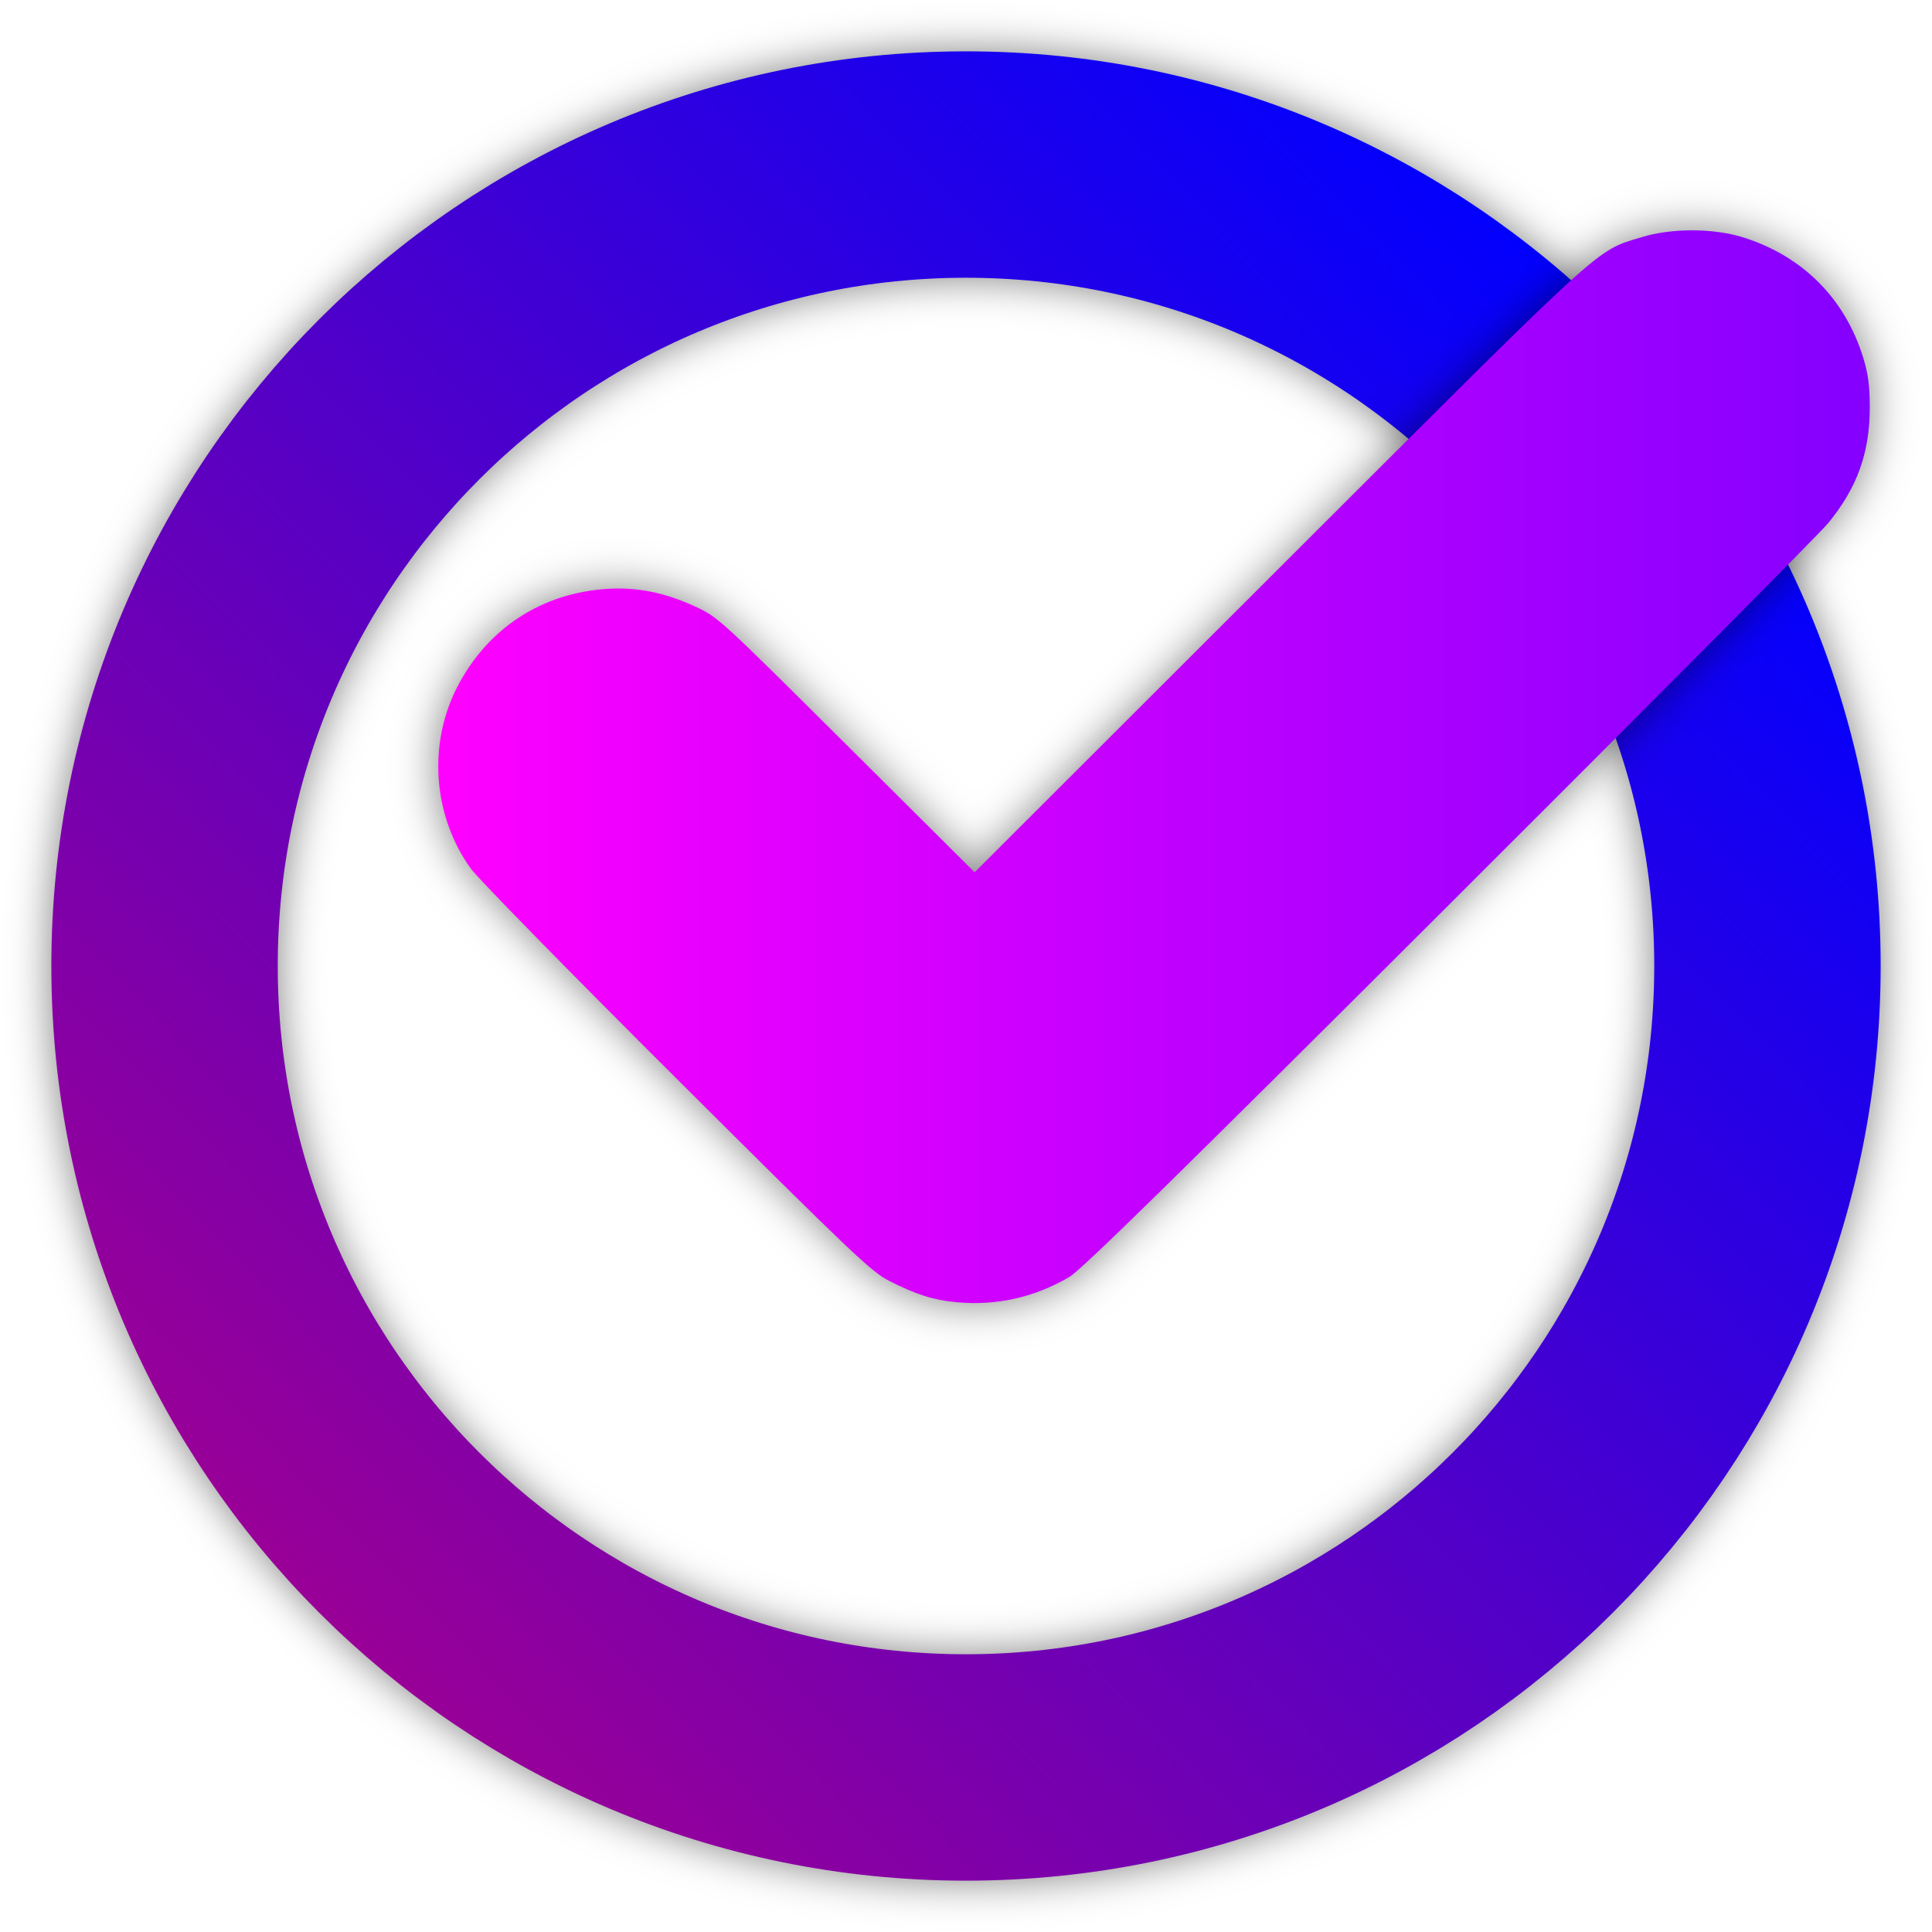
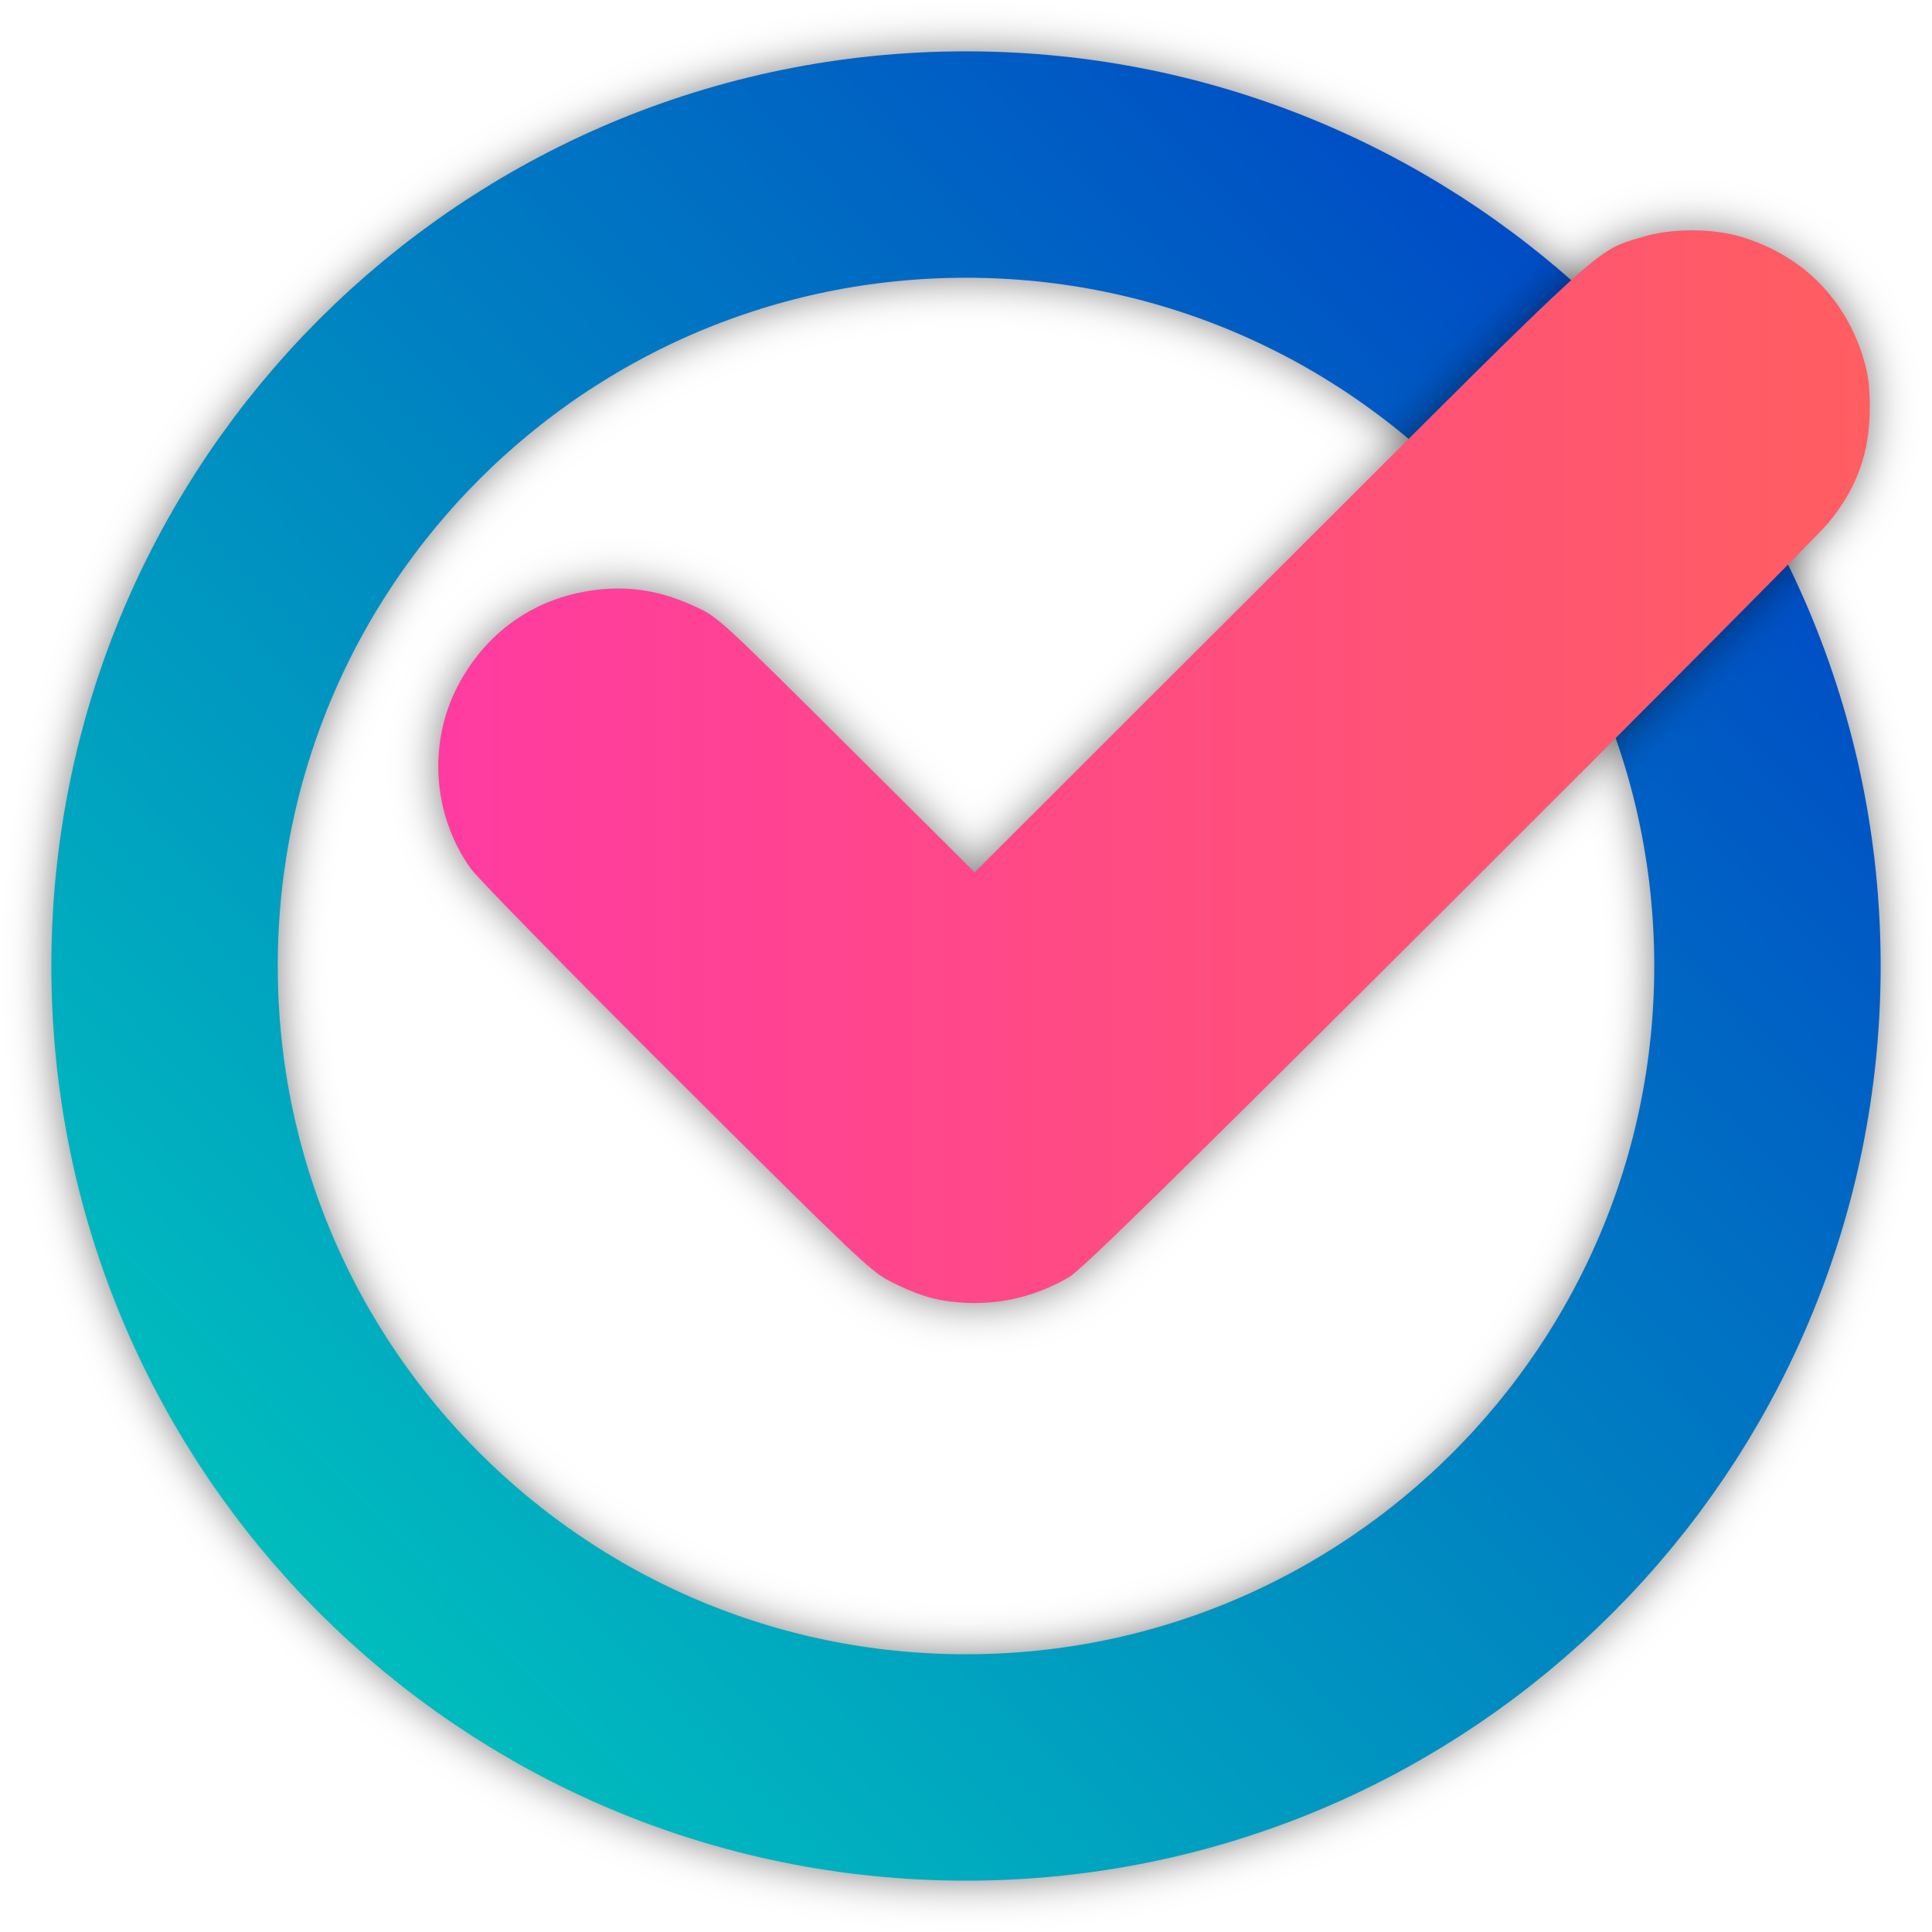
<svg xmlns="http://www.w3.org/2000/svg" xmlns:xlink="http://www.w3.org/1999/xlink" width="1024" height="1024" viewBox="0 0 270.933 270.933" version="1.1" id="svg1" xml:space="preserve">
  <defs id="defs1">
    <linearGradient id="linearGradient5">
-       <stop style="stop-color:#ff00ff;stop-opacity:1;" offset="0" id="stop5" />
-       <stop style="stop-color:#8400ff;stop-opacity:1;" offset="1" id="stop6" />
+       <stop style="stop-color:#ff3ba1;stop-opacity:1;" offset="0" id="stop5" />
+       <stop style="stop-color:#ff5e61;stop-opacity:1;" offset="1" id="stop6" />
    </linearGradient>
    <linearGradient id="linearGradient2">
-       <stop style="stop-color:#9b0096;stop-opacity:1;" offset="0" id="stop2" />
-       <stop style="stop-color:#0000ff;stop-opacity:1;" offset="1" id="stop3" />
+       <stop style="stop-color:#00bebe;stop-opacity:1;" offset="0" id="stop2" />
+       <stop style="stop-color:#004bc5;stop-opacity:1;" offset="1" id="stop3" />
    </linearGradient>
    <linearGradient xlink:href="#linearGradient2" id="linearGradient3" x1="37.117" y1="230.238" x2="232.687" y2="42.35" gradientUnits="userSpaceOnUse" />
    <linearGradient xlink:href="#linearGradient5" id="linearGradient6" x1="54.875" y1="113.966" x2="255.623" y2="113.966" gradientUnits="userSpaceOnUse" gradientTransform="translate(6.584504,-6.448741)" />
    <filter style="color-interpolation-filters:sRGB;" id="filter14" x="-0.102" y="-0.102" width="1.203" height="1.203">
      <feFlood result="flood" in="SourceGraphic" flood-opacity="0.502" flood-color="rgb(0,0,0)" id="feFlood13" />
      <feGaussianBlur result="blur" in="SourceGraphic" stdDeviation="3" id="feGaussianBlur13" />
      <feOffset result="offset" in="blur" dx="-0" dy="-0" id="feOffset13" />
      <feComposite result="comp1" operator="in" in="flood" in2="offset" id="feComposite13" />
      <feComposite result="comp2" operator="over" in="SourceGraphic" in2="comp1" id="feComposite14" />
    </filter>
    <filter style="color-interpolation-filters:sRGB;" id="filter16" x="-0.036" y="-0.048" width="1.072" height="1.096">
      <feFlood result="flood" in="SourceGraphic" flood-opacity="0.502" flood-color="rgb(0,0,0)" id="feFlood14" />
      <feGaussianBlur result="blur" in="SourceGraphic" stdDeviation="3" id="feGaussianBlur14" />
      <feOffset result="offset" in="blur" dx="-0" dy="-0" id="feOffset14" />
      <feComposite result="comp1" operator="in" in="flood" in2="offset" id="feComposite15" />
      <feComposite result="comp2" operator="over" in="SourceGraphic" in2="comp1" id="feComposite16" />
    </filter>
  </defs>
  <g id="layer1">
    <circle style="fill:none;stroke:url(#linearGradient3);stroke-width:32.887;stroke-dasharray:none;stroke-opacity:1;filter:url(#filter14)" id="path2" cx="135.467" cy="135.467" transform="matrix(0.9654259,0,0,0.9654259,4.683638,4.683638)" r="116.417" />
    <path style="fill:url(#linearGradient6);stroke:none;stroke-width:2.892;filter:url(#filter16)" d="m 134.115,182.613 c -3.231,-0.303 -5.654,-1.072 -9.432,-2.997 -2.512,-1.279 -5.107,-3.749 -29.803,-28.355 -14.878,-14.825 -27.856,-28.07 -28.84,-29.433 -5.349,-7.418 -6.078,-17.536 -1.846,-25.627 4.259,-8.143 11.825,-13.053 20.99,-13.621 4.204,-0.261 8.034,0.513 12.346,2.495 3.135,1.441 3.422,1.703 21.163,19.355 l 17.985,17.895 42.736,-42.684 c 46.506,-46.449 44.191,-44.336 50.793,-46.379 4.139,-1.281 10.01,-1.281 14.149,0 8.4,2.599 14.397,8.602 16.949,16.962 0.68,2.227 0.9,3.908 0.903,6.878 0.003,6.386 -1.771,11.321 -5.86,16.288 -1.166,1.417 -25.078,25.483 -53.138,53.48 -38.557,38.471 -51.57,51.225 -53.28,52.223 -4.903,2.859 -10.225,4.044 -15.816,3.521 z" id="path1" />
  </g>
</svg>
